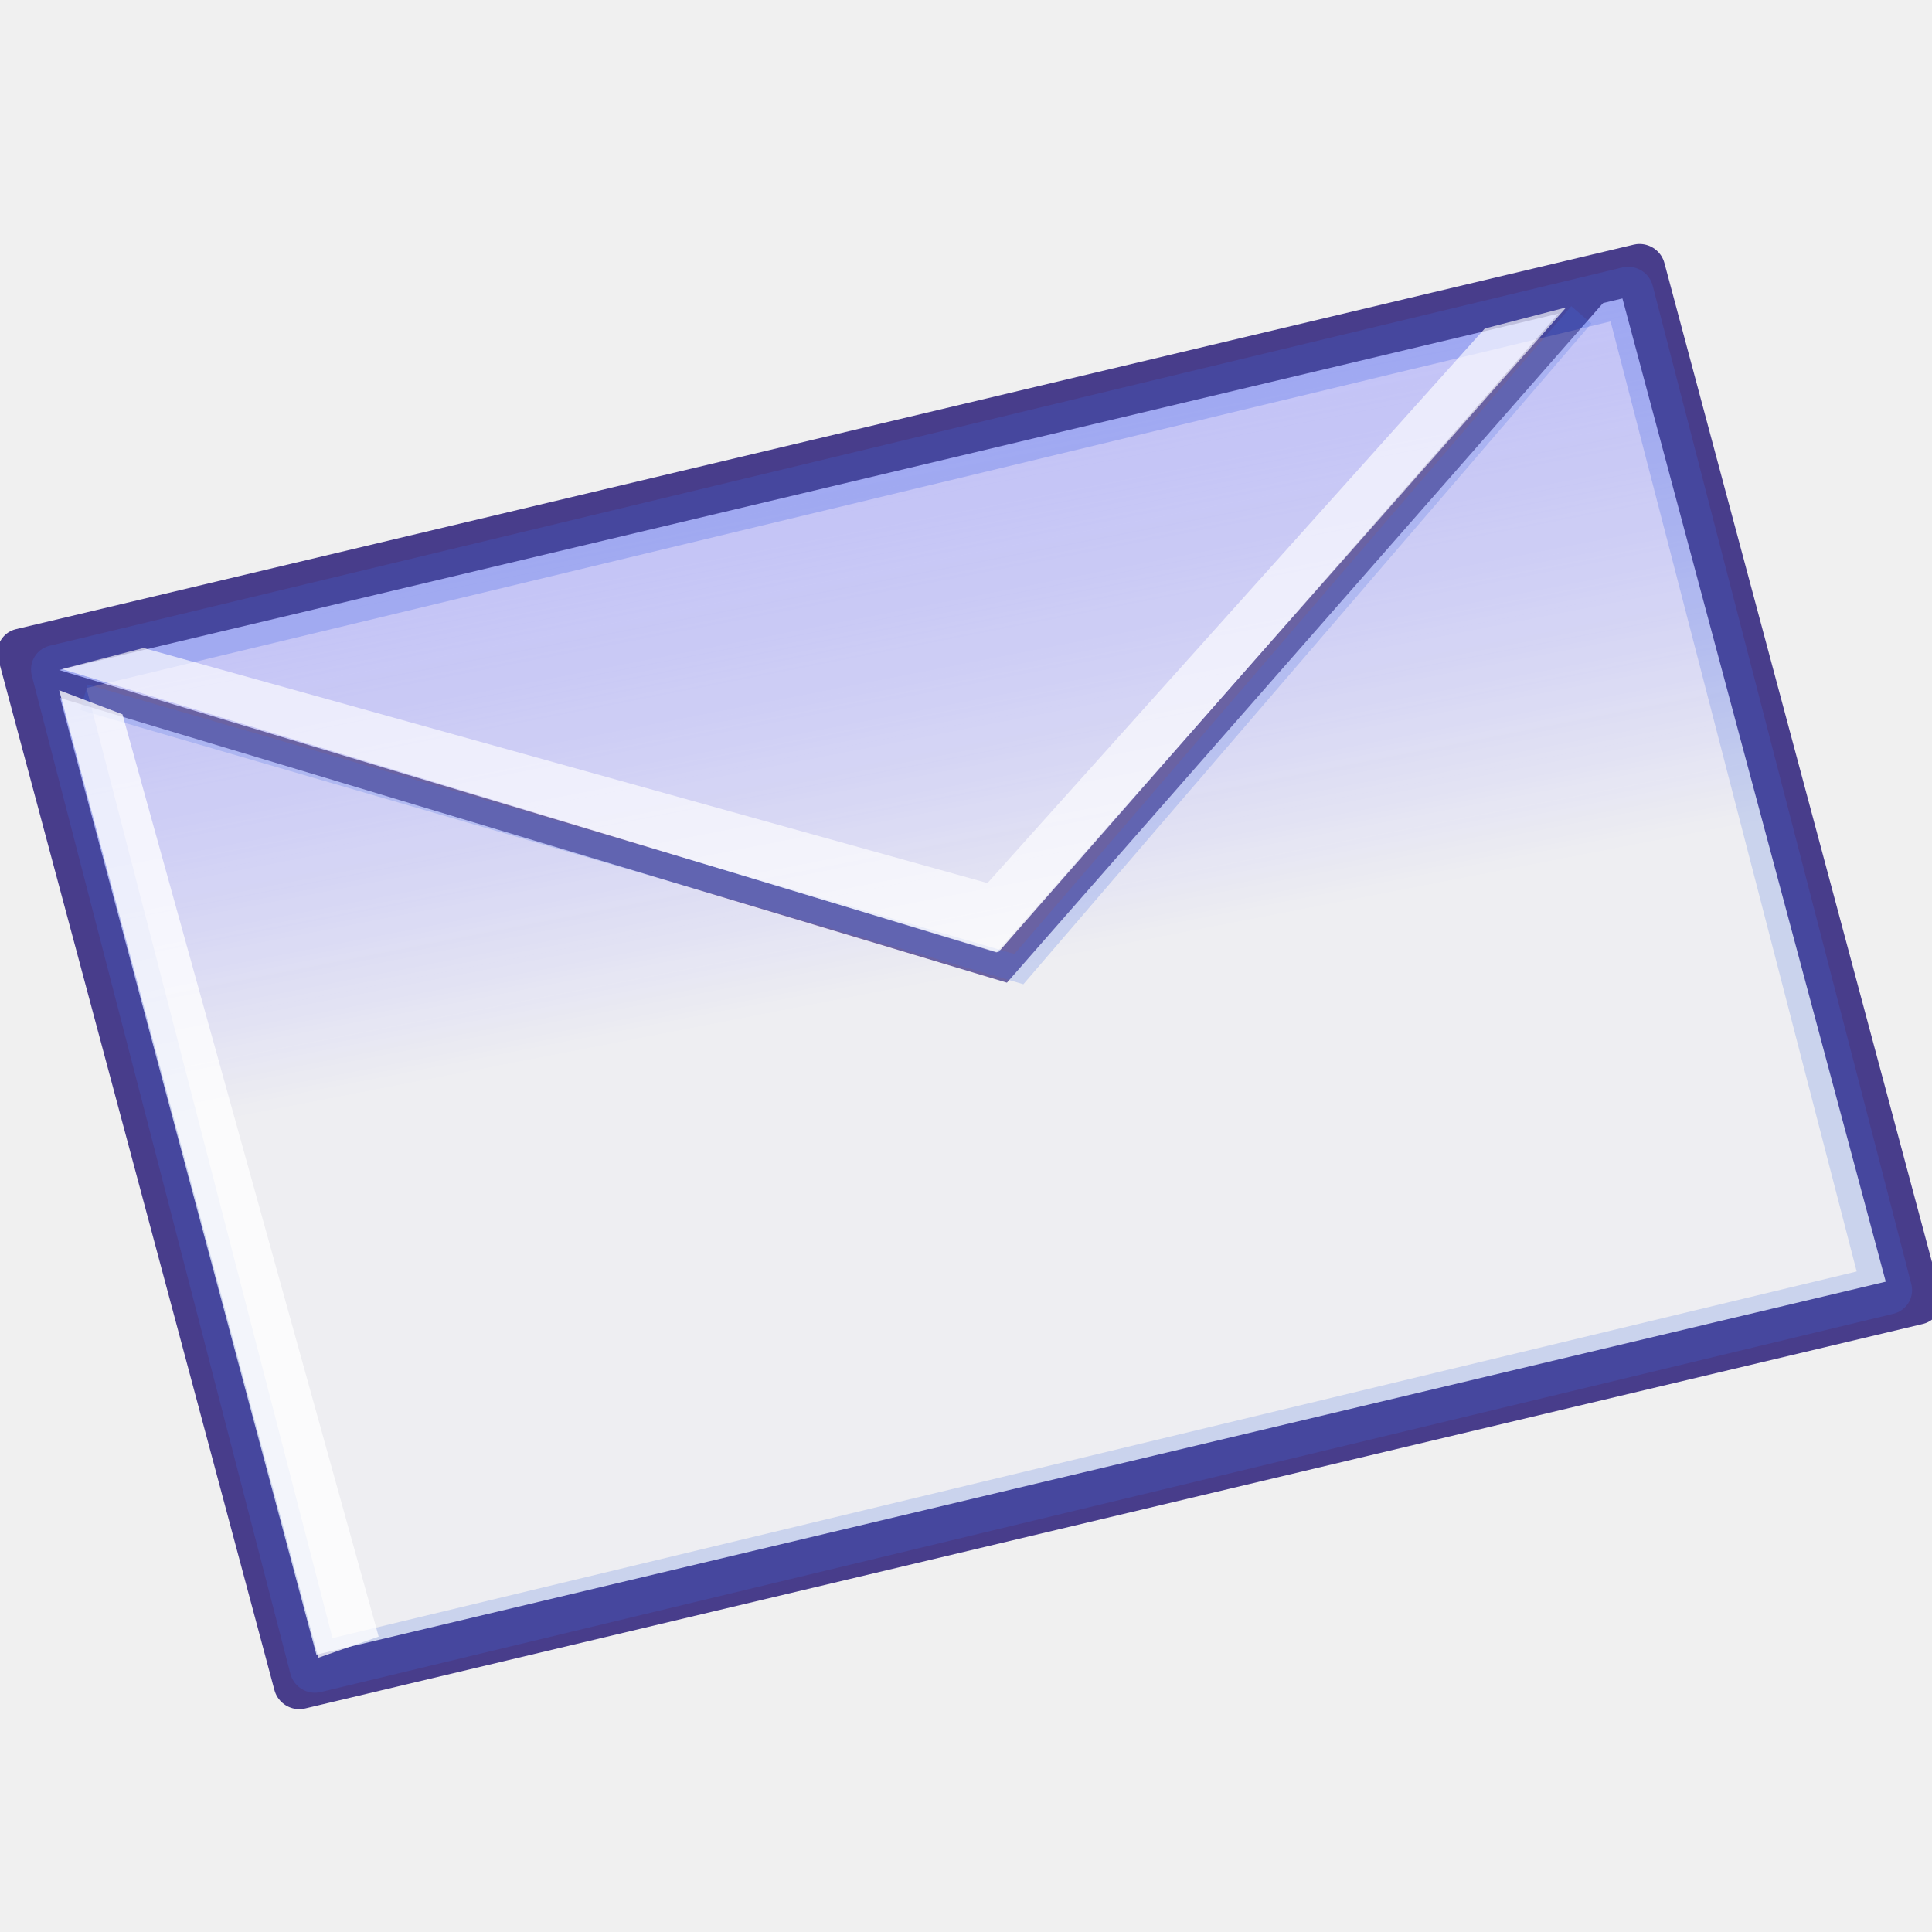
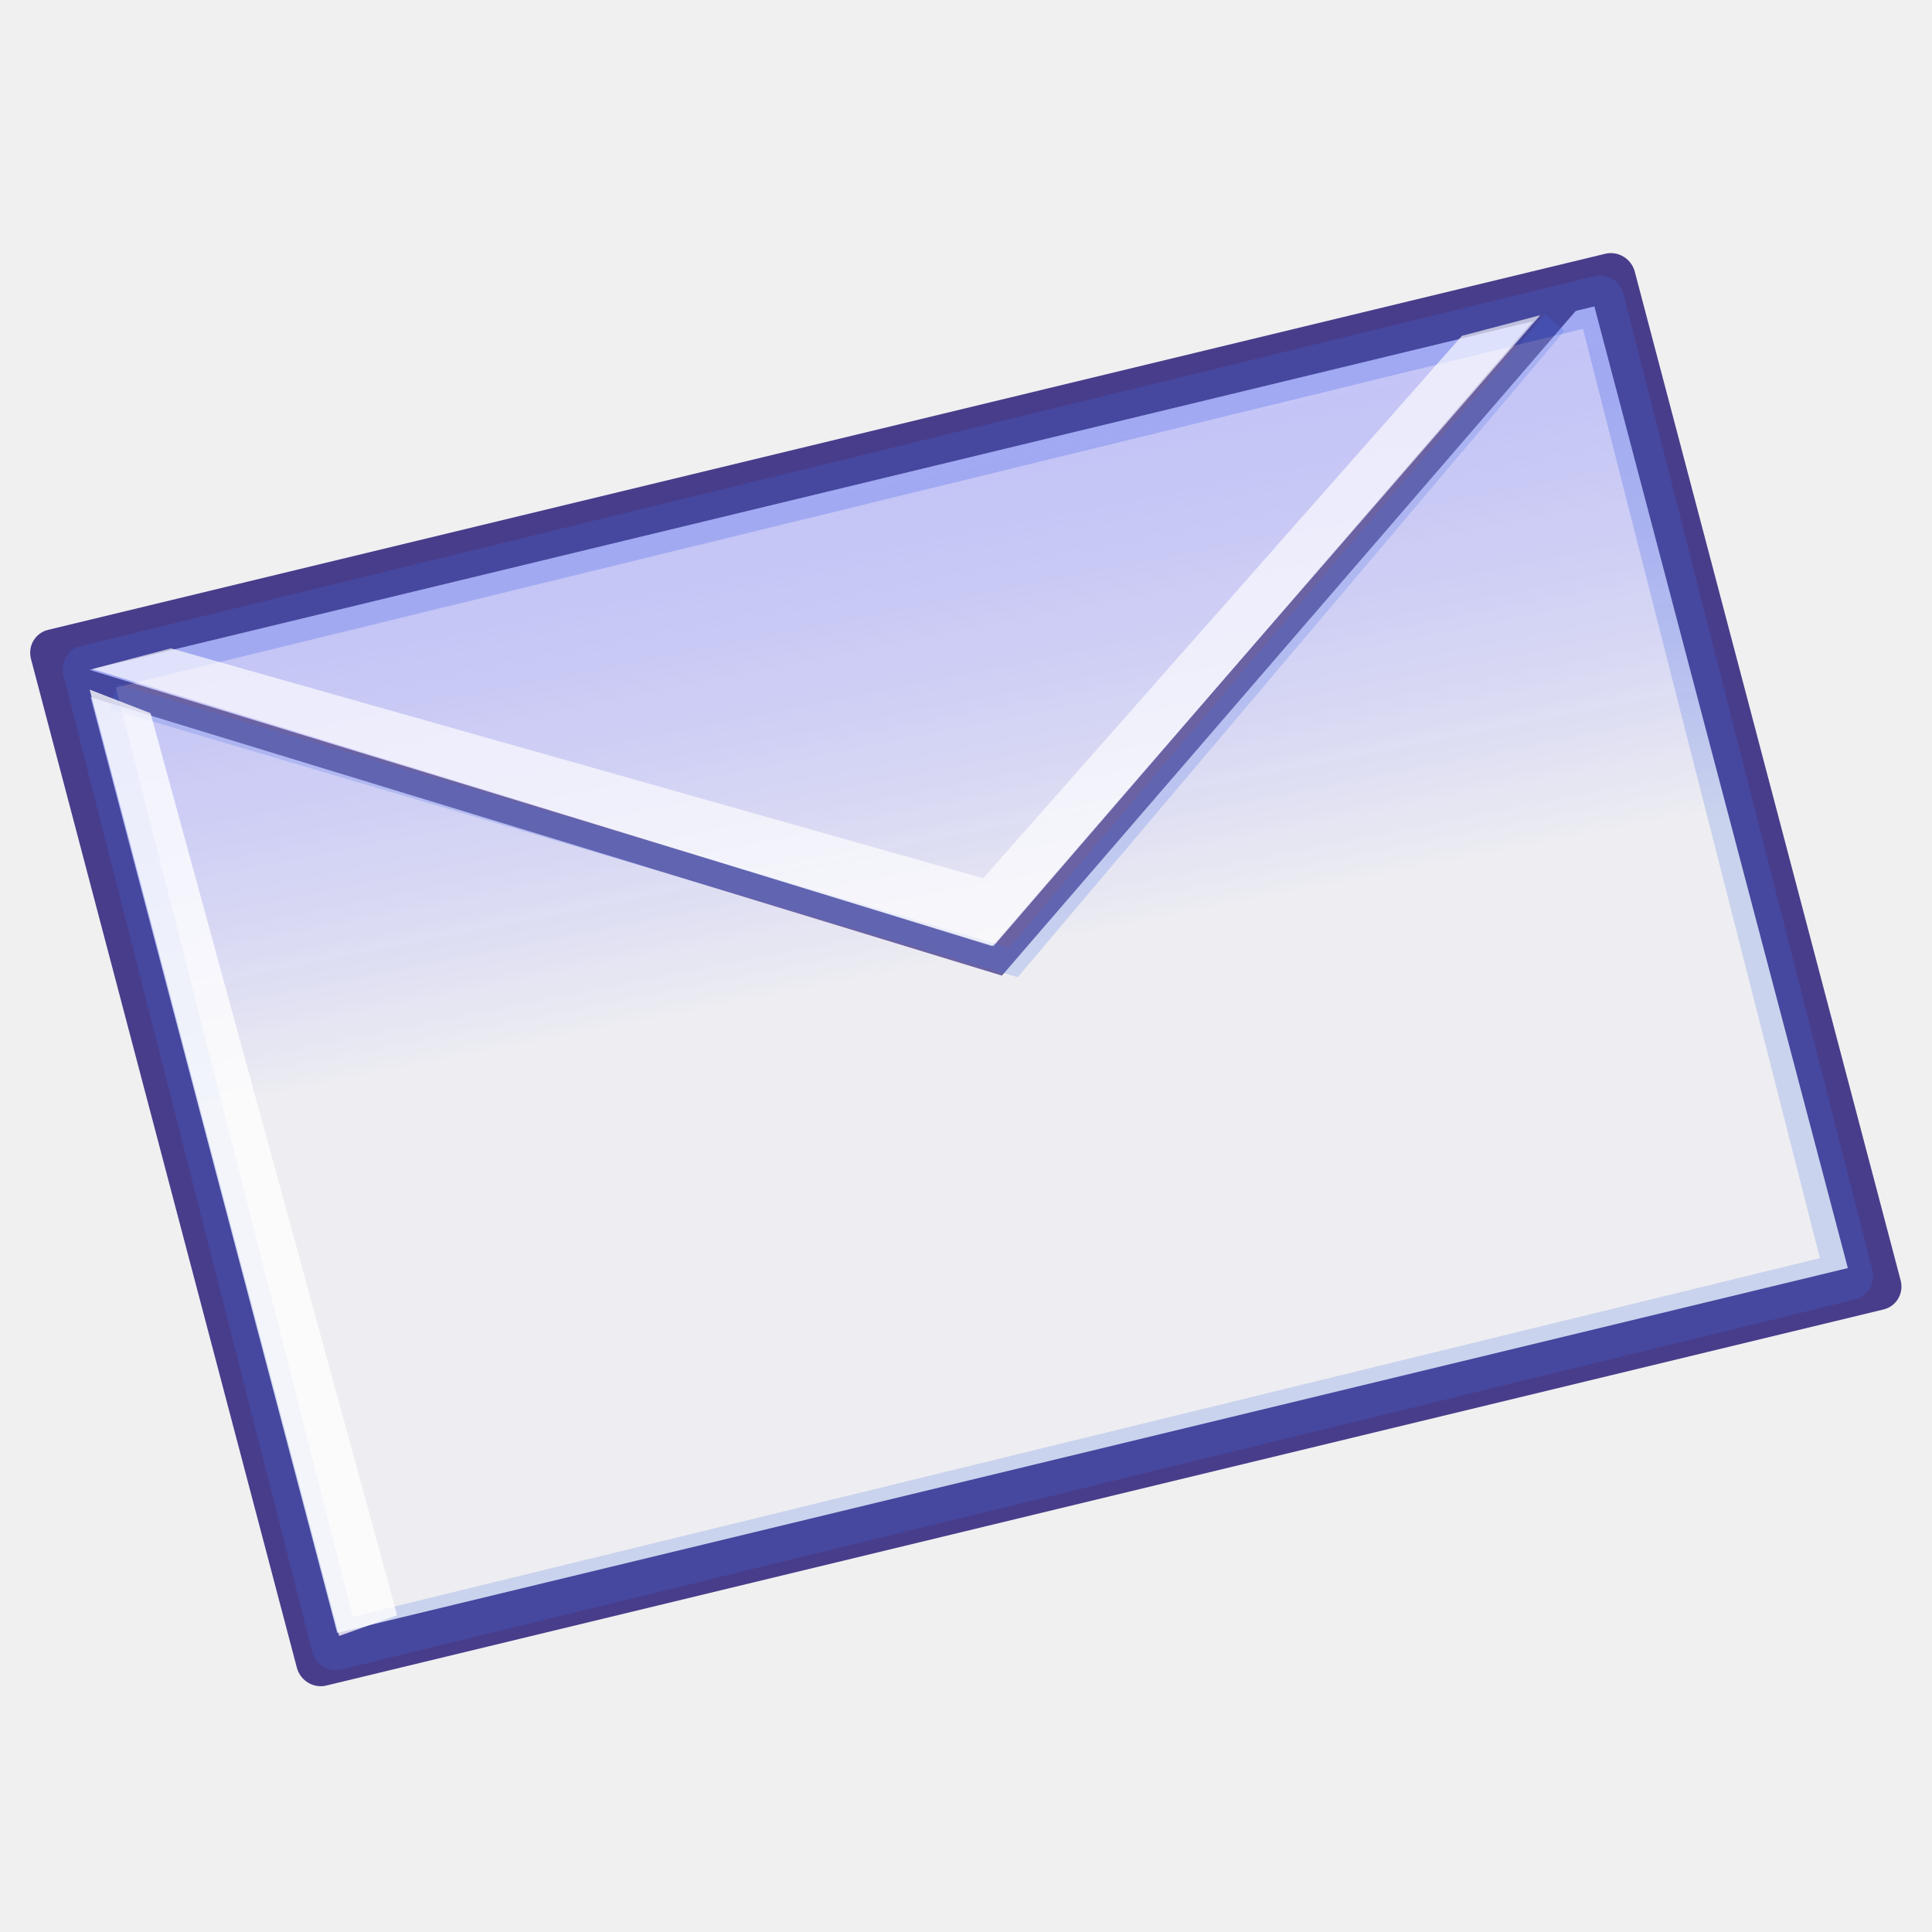
<svg xmlns="http://www.w3.org/2000/svg" xmlns:xlink="http://www.w3.org/1999/xlink" width="128" height="128" id="svg2816" viewBox="0 0 128 128" version="1.1">
  <defs id="defs2818">
    <linearGradient id="linearGradient3668">
      <stop style="stop-color:#ffffff;stop-opacity:1" offset="0" id="stop3670" />
      <stop style="stop-color:#0000ff;stop-opacity:0;" offset="1" id="stop3672" />
    </linearGradient>
-     <linearGradient xlink:href="#linearGradient3668" id="linearGradient3666" x1="24.418" y1="-6.691" x2="22.543" y2="34.778" gradientUnits="userSpaceOnUse" gradientTransform="matrix(1.000101,-0.00382928,0.05726763,0.9967371,0,-1.0923825e-8)" />
+     <linearGradient xlink:href="#linearGradient3668" id="linearGradient3666" x1="24.418" y1="-6.691" x2="22.543" y2="34.778" gradientUnits="userSpaceOnUse" gradientTransform="matrix(2.196811,-0.00841135,0.1257934,2.189421,7.985137,-60.41697)" />
    <linearGradient xlink:href="#linearGradient3668-4" id="linearGradient3666-9" x1="26.221" y1="-1.841" x2="25.061" y2="26.976" gradientUnits="userSpaceOnUse" gradientTransform="matrix(1.000101,-0.00382928,0.05726763,0.9967371,0,-1.0923825e-8)" />
    <linearGradient id="linearGradient3668-4">
      <stop style="stop-color:#ffffff;stop-opacity:1" offset="0" id="stop3670-8" />
      <stop style="stop-color:#0000ff;stop-opacity:0;" offset="1" id="stop3672-8" />
    </linearGradient>
  </defs>
  <g id="layer1" transform="translate(0,64)">
-     <g id="g4156" transform="matrix(2.196588,0,0,2.196588,-7.861719,-60.20649)">
-       <rect transform="matrix(0.9728992,-0.2312298,0.2587096,0.9659551,0,0)" ry="12.474" rx="0" y="18.478" x="-0.539" height="32.201" width="50.153" id="rect2826" style="opacity:1;fill:url(#linearGradient3666);fill-opacity:1;fill-rule:evenodd;stroke:#483d8b;stroke-width:1.5;stroke-linecap:round;stroke-linejoin:round;stroke-miterlimit:0;stroke-dasharray:none;stroke-dashoffset:1.112;stroke-opacity:1" />
-       <path id="path3614" d="M 4.182,18.545 33.818,27.455 52,6.727" style="fill:none;stroke:#483d8b;stroke-width:0.8;stroke-linecap:butt;stroke-linejoin:miter;stroke-miterlimit:4;stroke-dasharray:none;stroke-opacity:1" />
-       <rect transform="matrix(0.9722706,-0.2338586,0.2507579,0.9680498,0,0)" ry="12.455" rx="0" y="19.197" x="0.467" height="31.101" width="48.783" id="rect2826-1" style="opacity:0.216;fill:#e6e6fa;fill-opacity:1;fill-rule:evenodd;stroke:#4169e1;stroke-width:1.5;stroke-linecap:round;stroke-linejoin:round;stroke-miterlimit:0;stroke-dasharray:none;stroke-dashoffset:1.112;stroke-opacity:1" />
-       <path id="path3614-7" d="M 6.112,19.303 34.31,27.503 51.274,7.768" style="opacity:0.216;fill:none;stroke:#4169e1;stroke-width:0.8;stroke-linecap:butt;stroke-linejoin:miter;stroke-miterlimit:4;stroke-dasharray:none;stroke-opacity:1" />
-       <path id="path3730" d="M 5.364,19.091 13.182,48.273 15,47.636 7.273,19.818 5.364,19.091 Z" style="color:#000000;display:inline;overflow:visible;visibility:visible;opacity:0.776;fill:#ffffff;fill-opacity:1;fill-rule:nonzero;stroke:#dafffa;stroke-width:0;stroke-linecap:butt;stroke-linejoin:miter;stroke-miterlimit:4;stroke-dasharray:none;stroke-dashoffset:1.087;stroke-opacity:1;marker:none;enable-background:accumulate" />
-       <path id="path3732" d="M 5.455,18.455 33.636,27 50.818,7.545 l -2.455,0.636 -15,16.727 -25.455,-7.091 -2.455,0.636 z" style="color:#000000;display:inline;overflow:visible;visibility:visible;opacity:0.655;fill:#ffffff;fill-opacity:1;fill-rule:nonzero;stroke:#dafffa;stroke-width:0;stroke-linecap:butt;stroke-linejoin:miter;stroke-miterlimit:4;stroke-dasharray:none;stroke-dashoffset:1.087;stroke-opacity:1;marker:none;enable-background:accumulate" />
-       <path id="path3734" d="M 4.545,17.818 12.636,49 61.364,37.364 53.455,5.818 4.545,17.818 Z" style="color:#000000;display:inline;overflow:visible;visibility:visible;opacity:0;fill:#ffffff;fill-opacity:1;fill-rule:nonzero;stroke:#dafffa;stroke-width:0;stroke-linecap:butt;stroke-linejoin:miter;stroke-miterlimit:4;stroke-dasharray:none;stroke-dashoffset:1.087;stroke-opacity:1;marker:none;enable-background:accumulate" />
+     <g id="g4259" transform="matrix(0.9625629,0,0,0.9781167,2.165547,-0.4411334)">
+       <rect transform="matrix(0.9728992,-0.2312298,0.2587096,0.9659551,0,0)" ry="0" rx="0" y="-19.829" x="6.801" height="70.732" width="110.166" id="rect2826" style="opacity:1;fill:url(#linearGradient3666);fill-opacity:1;fill-rule:evenodd;stroke:#483d8b;stroke-width:3.296;stroke-linecap:round;stroke-linejoin:round;stroke-miterlimit:0;stroke-dasharray:none;stroke-dashoffset:1.112;stroke-opacity:1" />
+       <path id="path3614" d="M 1.324,-19.47 66.423,0.1 106.361,-45.429" style="fill:none;stroke:#483d8b;stroke-width:1.757;stroke-linecap:butt;stroke-linejoin:miter;stroke-miterlimit:4;stroke-dasharray:none;stroke-opacity:1" />
+       <rect transform="matrix(0.9722706,-0.2338586,0.2507579,0.9680498,0,0)" ry="0" rx="0" y="-18.217" x="8.514" height="68.316" width="107.156" id="rect2826-1" style="opacity:0.216;fill:#e6e6fa;fill-opacity:1;fill-rule:evenodd;stroke:#4169e1;stroke-width:3.295;stroke-linecap:round;stroke-linejoin:round;stroke-miterlimit:0;stroke-dasharray:none;stroke-dashoffset:1.112;stroke-opacity:1" />
+       <path id="path3614-7" d="M 5.563,-17.806 67.504,0.207 104.766,-43.143" style="opacity:0.216;fill:none;stroke:#4169e1;stroke-width:1.757;stroke-linecap:butt;stroke-linejoin:miter;stroke-miterlimit:4;stroke-dasharray:none;stroke-opacity:1" />
+       <path id="path3730" d="M 3.92,-18.272 21.093,45.829 25.087,44.431 8.113,-16.674 3.92,-18.272 Z" style="color:#000000;display:inline;overflow:visible;visibility:visible;opacity:0.776;fill:#ffffff;fill-opacity:1;fill-rule:nonzero;stroke:#dafffa;stroke-width:0;stroke-linecap:butt;stroke-linejoin:miter;stroke-miterlimit:4;stroke-dasharray:none;stroke-dashoffset:1.087;stroke-opacity:1;marker:none;enable-background:accumulate" />
+       <path id="path3732" d="M 4.12,-19.669 66.024,-0.899 103.765,-43.632 98.373,-42.234 65.424,-5.491 9.511,-21.067 4.12,-19.669 Z" style="color:#000000;display:inline;overflow:visible;visibility:visible;opacity:0.655;fill:#ffffff;fill-opacity:1;fill-rule:nonzero;stroke:#dafffa;stroke-width:0;stroke-linecap:butt;stroke-linejoin:miter;stroke-miterlimit:4;stroke-dasharray:none;stroke-dashoffset:1.087;stroke-opacity:1;marker:none;enable-background:accumulate" />
+       <path id="path3734" d="M 2.123,-21.067 19.895,47.426 126.929,21.866 109.556,-47.426 2.123,-21.067 Z" style="color:#000000;display:inline;overflow:visible;visibility:visible;opacity:0;fill:#ffffff;fill-opacity:1;fill-rule:nonzero;stroke:#dafffa;stroke-width:0;stroke-linecap:butt;stroke-linejoin:miter;stroke-miterlimit:4;stroke-dasharray:none;stroke-dashoffset:1.087;stroke-opacity:1;marker:none;enable-background:accumulate" />
    </g>
  </g>
</svg>
